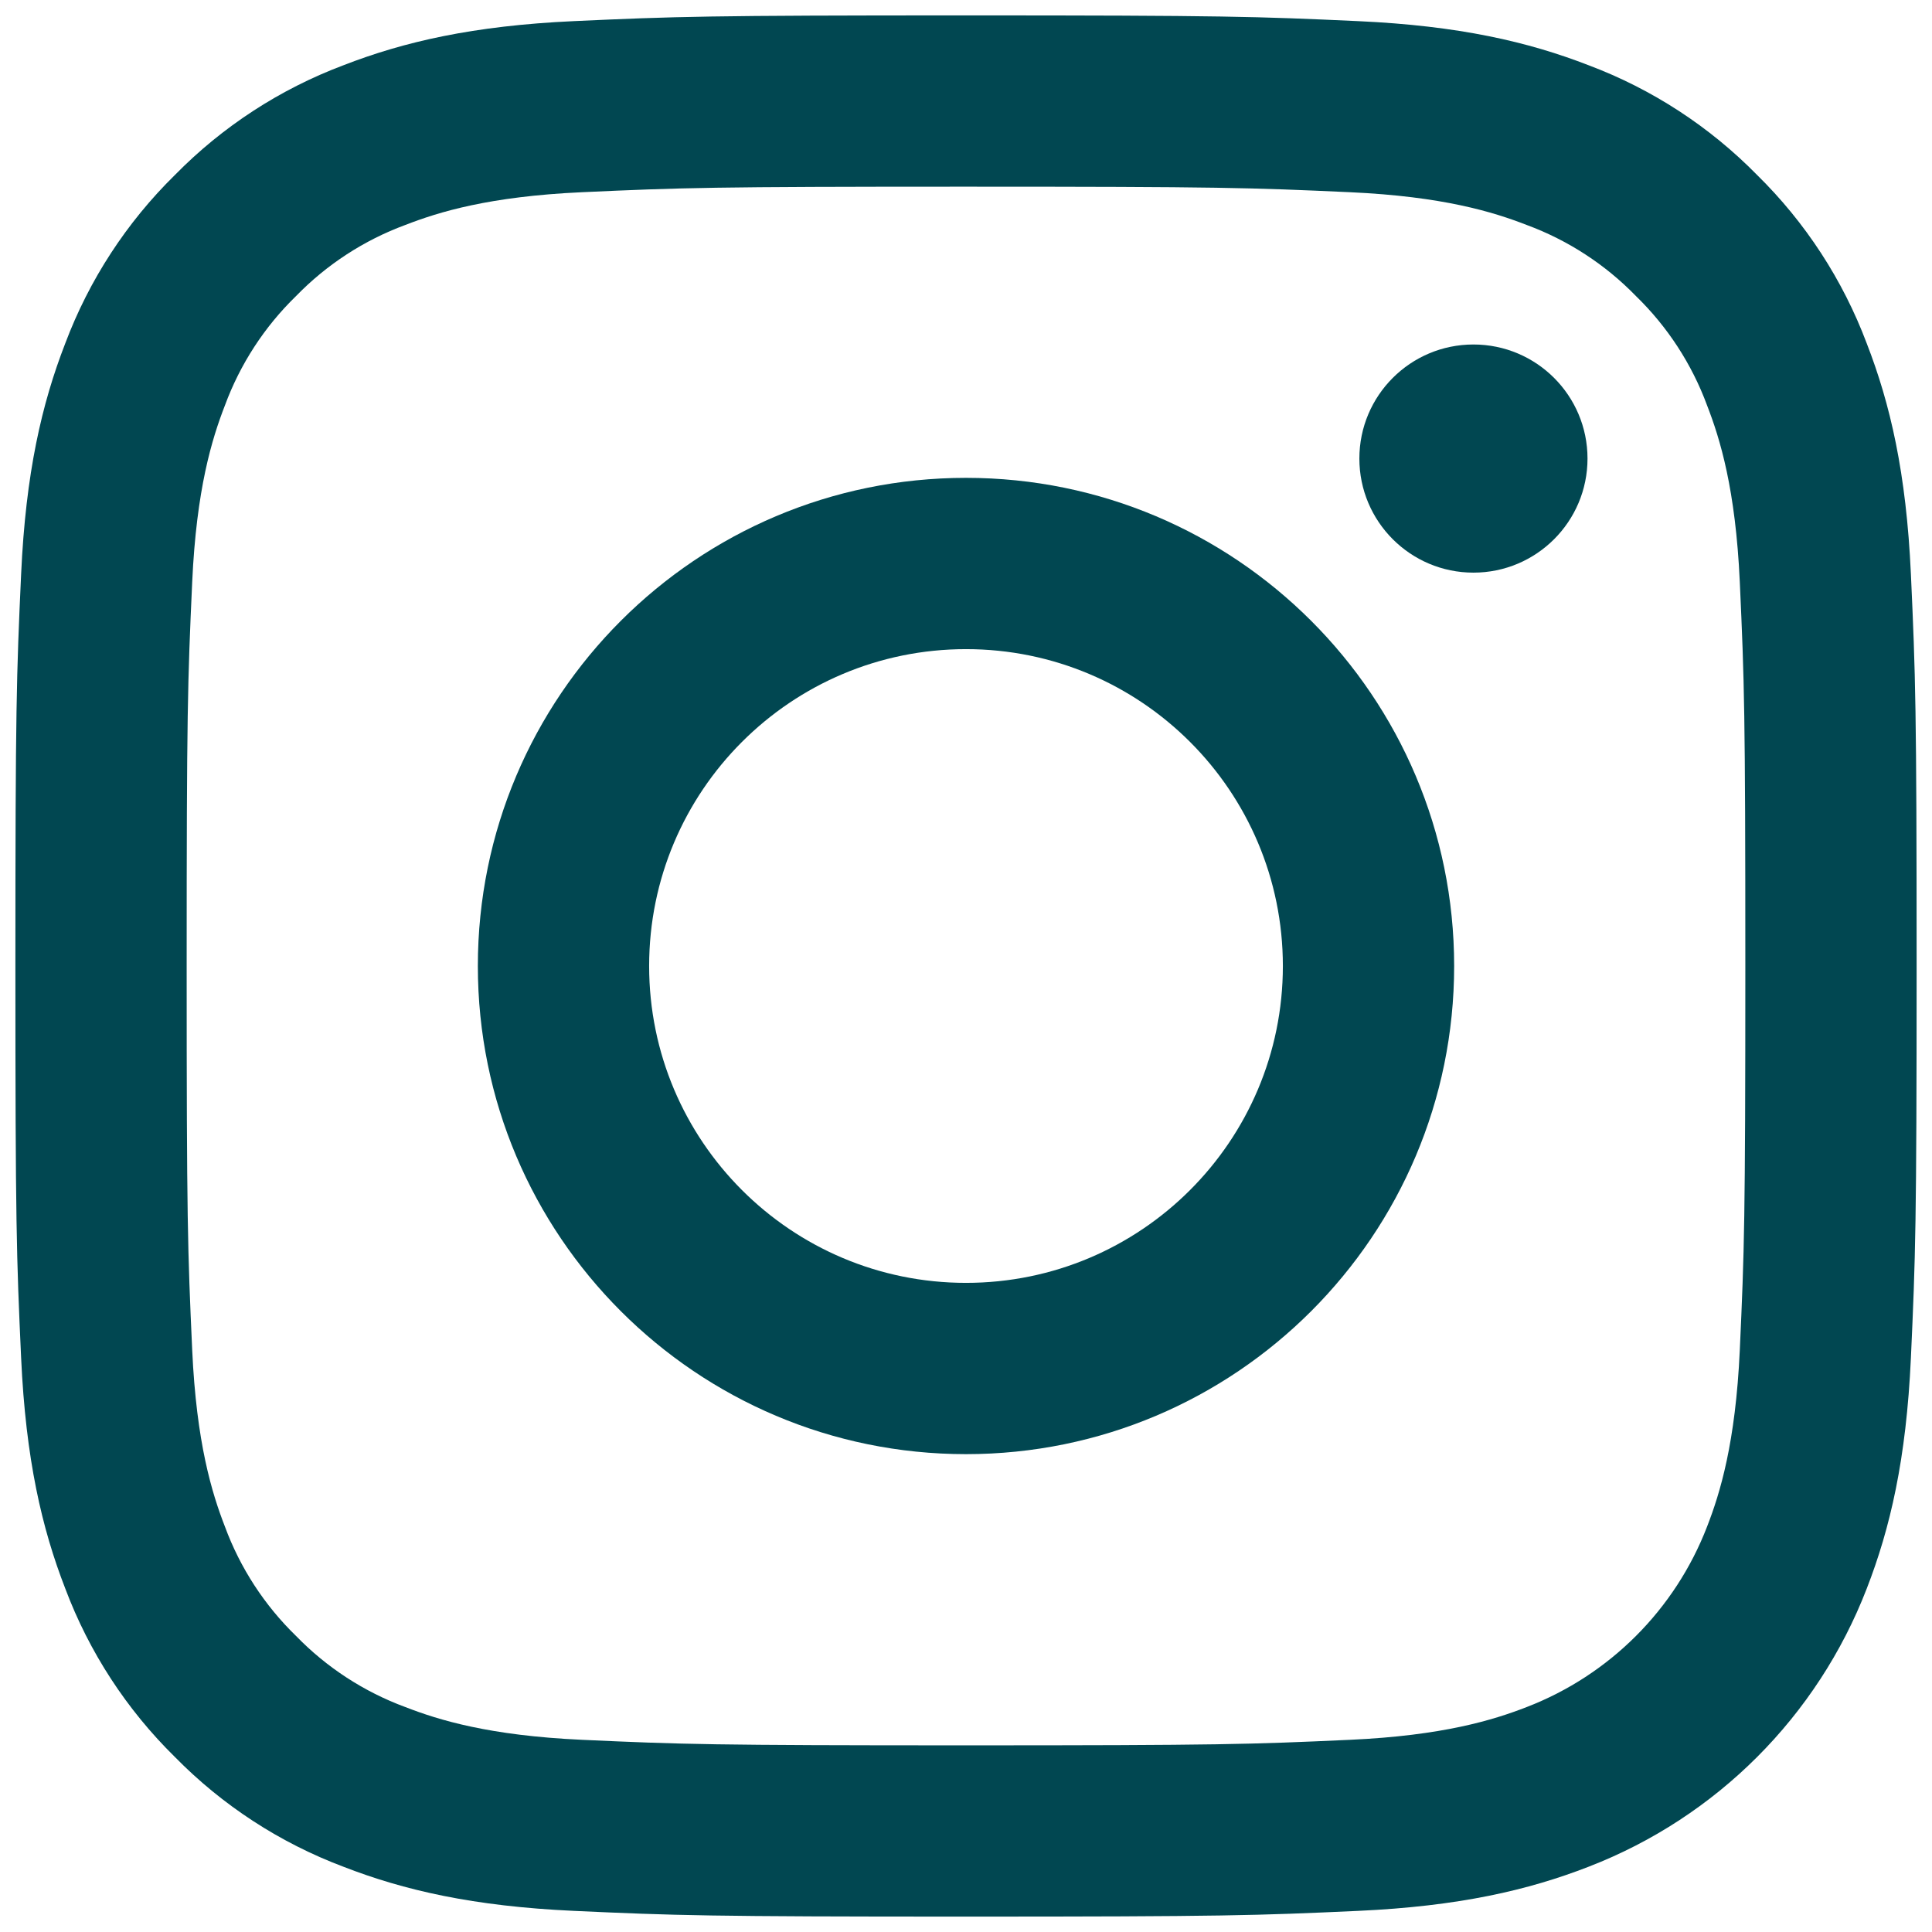
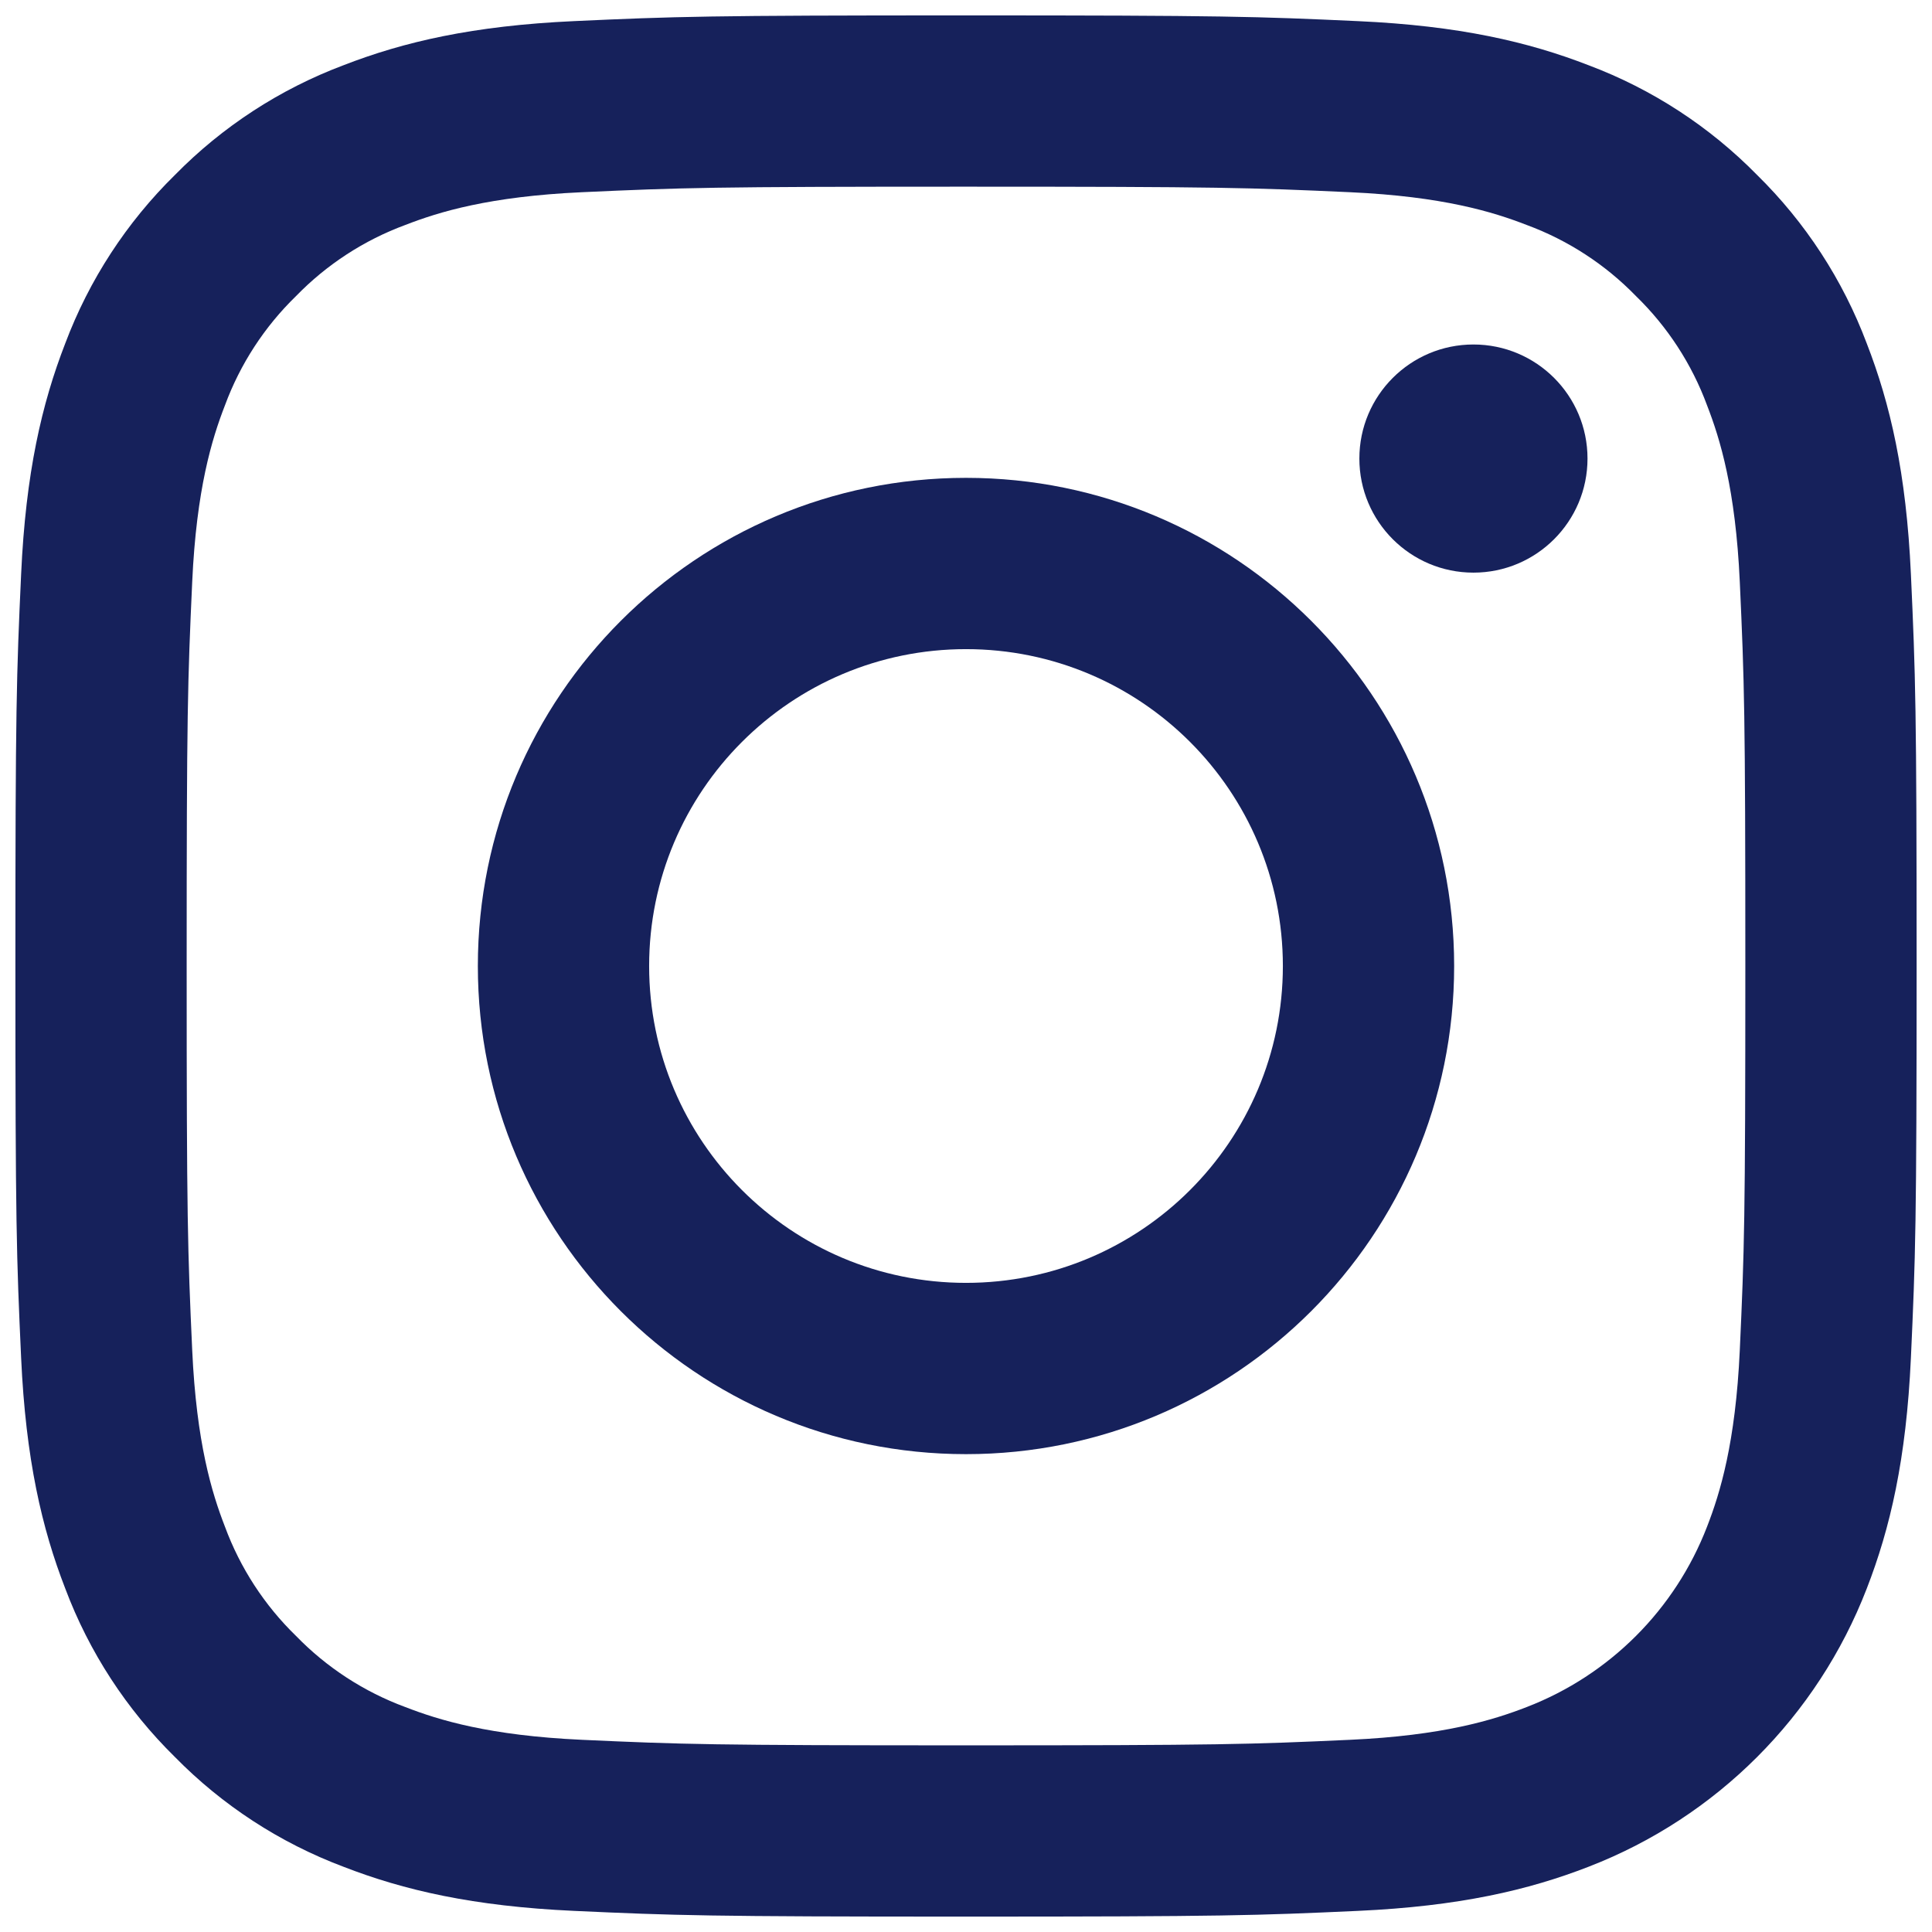
<svg xmlns="http://www.w3.org/2000/svg" viewBox="0 0 512 512">
-   <path style="fill:#014751" d="M256,49.471c67.266,0,75.233.257,101.8,1.469,24.562,1.121,37.9,5.224,46.778,8.674a78.052,78.052,0,0,1,28.966,18.845,78.052,78.052,0,0,1,18.845,28.966c3.45,8.877,7.554,22.216,8.674,46.778,1.212,26.565,1.469,34.532,1.469,101.8s-0.257,75.233-1.469,101.8c-1.121,24.562-5.225,37.9-8.674,46.778a83.427,83.427,0,0,1-47.811,47.811c-8.877,3.45-22.216,7.554-46.778,8.674-26.56,1.212-34.527,1.469-101.8,1.469s-75.237-.257-101.8-1.469c-24.562-1.121-37.9-5.225-46.778-8.674a78.051,78.051,0,0,1-28.966-18.845,78.053,78.053,0,0,1-18.845-28.966c-3.45-8.877-7.554-22.216-8.674-46.778-1.212-26.564-1.469-34.532-1.469-101.8s0.257-75.233,1.469-101.8c1.121-24.562,5.224-37.9,8.674-46.778A78.052,78.052,0,0,1,78.458,78.458a78.053,78.053,0,0,1,28.966-18.845c8.877-3.45,22.216-7.554,46.778-8.674,26.565-1.212,34.532-1.469,101.8-1.469m0-45.391c-68.418,0-77,.29-103.866,1.516-26.815,1.224-45.127,5.482-61.151,11.71a123.488,123.488,0,0,0-44.62,29.057A123.488,123.488,0,0,0,17.3,90.982C11.077,107.007,6.819,125.319,5.6,152.134,4.369,179,4.079,187.582,4.079,256S4.369,333,5.6,359.866c1.224,26.815,5.482,45.127,11.71,61.151a123.489,123.489,0,0,0,29.057,44.62,123.486,123.486,0,0,0,44.62,29.057c16.025,6.228,34.337,10.486,61.151,11.71,26.87,1.226,35.449,1.516,103.866,1.516s77-.29,103.866-1.516c26.815-1.224,45.127-5.482,61.151-11.71a128.817,128.817,0,0,0,73.677-73.677c6.228-16.025,10.486-34.337,11.71-61.151,1.226-26.87,1.516-35.449,1.516-103.866s-0.29-77-1.516-103.866c-1.224-26.815-5.482-45.127-11.71-61.151a123.486,123.486,0,0,0-29.057-44.62A123.487,123.487,0,0,0,421.018,17.3C404.993,11.077,386.681,6.819,359.866,5.6,333,4.369,324.418,4.079,256,4.079h0Z" />
-   <path style="fill:#014751" d="M256,126.635A129.365,129.365,0,1,0,385.365,256,129.365,129.365,0,0,0,256,126.635Zm0,213.338A83.973,83.973,0,1,1,339.974,256,83.974,83.974,0,0,1,256,339.973Z" />
-   <circle style="fill:#014751" cx="390.476" cy="121.524" r="30.23" />
+   <path style="fill:#16215b" d="M256,49.471c67.266,0,75.233.257,101.8,1.469,24.562,1.121,37.9,5.224,46.778,8.674a78.052,78.052,0,0,1,28.966,18.845,78.052,78.052,0,0,1,18.845,28.966c3.45,8.877,7.554,22.216,8.674,46.778,1.212,26.565,1.469,34.532,1.469,101.8s-0.257,75.233-1.469,101.8c-1.121,24.562-5.225,37.9-8.674,46.778a83.427,83.427,0,0,1-47.811,47.811c-8.877,3.45-22.216,7.554-46.778,8.674-26.56,1.212-34.527,1.469-101.8,1.469s-75.237-.257-101.8-1.469c-24.562-1.121-37.9-5.225-46.778-8.674a78.051,78.051,0,0,1-28.966-18.845,78.053,78.053,0,0,1-18.845-28.966c-3.45-8.877-7.554-22.216-8.674-46.778-1.212-26.564-1.469-34.532-1.469-101.8s0.257-75.233,1.469-101.8c1.121-24.562,5.224-37.9,8.674-46.778A78.052,78.052,0,0,1,78.458,78.458a78.053,78.053,0,0,1,28.966-18.845c8.877-3.45,22.216-7.554,46.778-8.674,26.565-1.212,34.532-1.469,101.8-1.469m0-45.391c-68.418,0-77,.29-103.866,1.516-26.815,1.224-45.127,5.482-61.151,11.71a123.488,123.488,0,0,0-44.62,29.057A123.488,123.488,0,0,0,17.3,90.982C11.077,107.007,6.819,125.319,5.6,152.134,4.369,179,4.079,187.582,4.079,256S4.369,333,5.6,359.866c1.224,26.815,5.482,45.127,11.71,61.151a123.489,123.489,0,0,0,29.057,44.62,123.486,123.486,0,0,0,44.62,29.057c16.025,6.228,34.337,10.486,61.151,11.71,26.87,1.226,35.449,1.516,103.866,1.516s77-.29,103.866-1.516c26.815-1.224,45.127-5.482,61.151-11.71a128.817,128.817,0,0,0,73.677-73.677c6.228-16.025,10.486-34.337,11.71-61.151,1.226-26.87,1.516-35.449,1.516-103.866s-0.29-77-1.516-103.866c-1.224-26.815-5.482-45.127-11.71-61.151a123.486,123.486,0,0,0-29.057-44.62A123.487,123.487,0,0,0,421.018,17.3C404.993,11.077,386.681,6.819,359.866,5.6,333,4.369,324.418,4.079,256,4.079h0Z" />
+   <path style="fill:#16215b" d="M256,126.635A129.365,129.365,0,1,0,385.365,256,129.365,129.365,0,0,0,256,126.635Zm0,213.338A83.973,83.973,0,1,1,339.974,256,83.974,83.974,0,0,1,256,339.973Z" />
+   <circle style="fill:#16215b" cx="390.476" cy="121.524" r="30.23" />
</svg>
